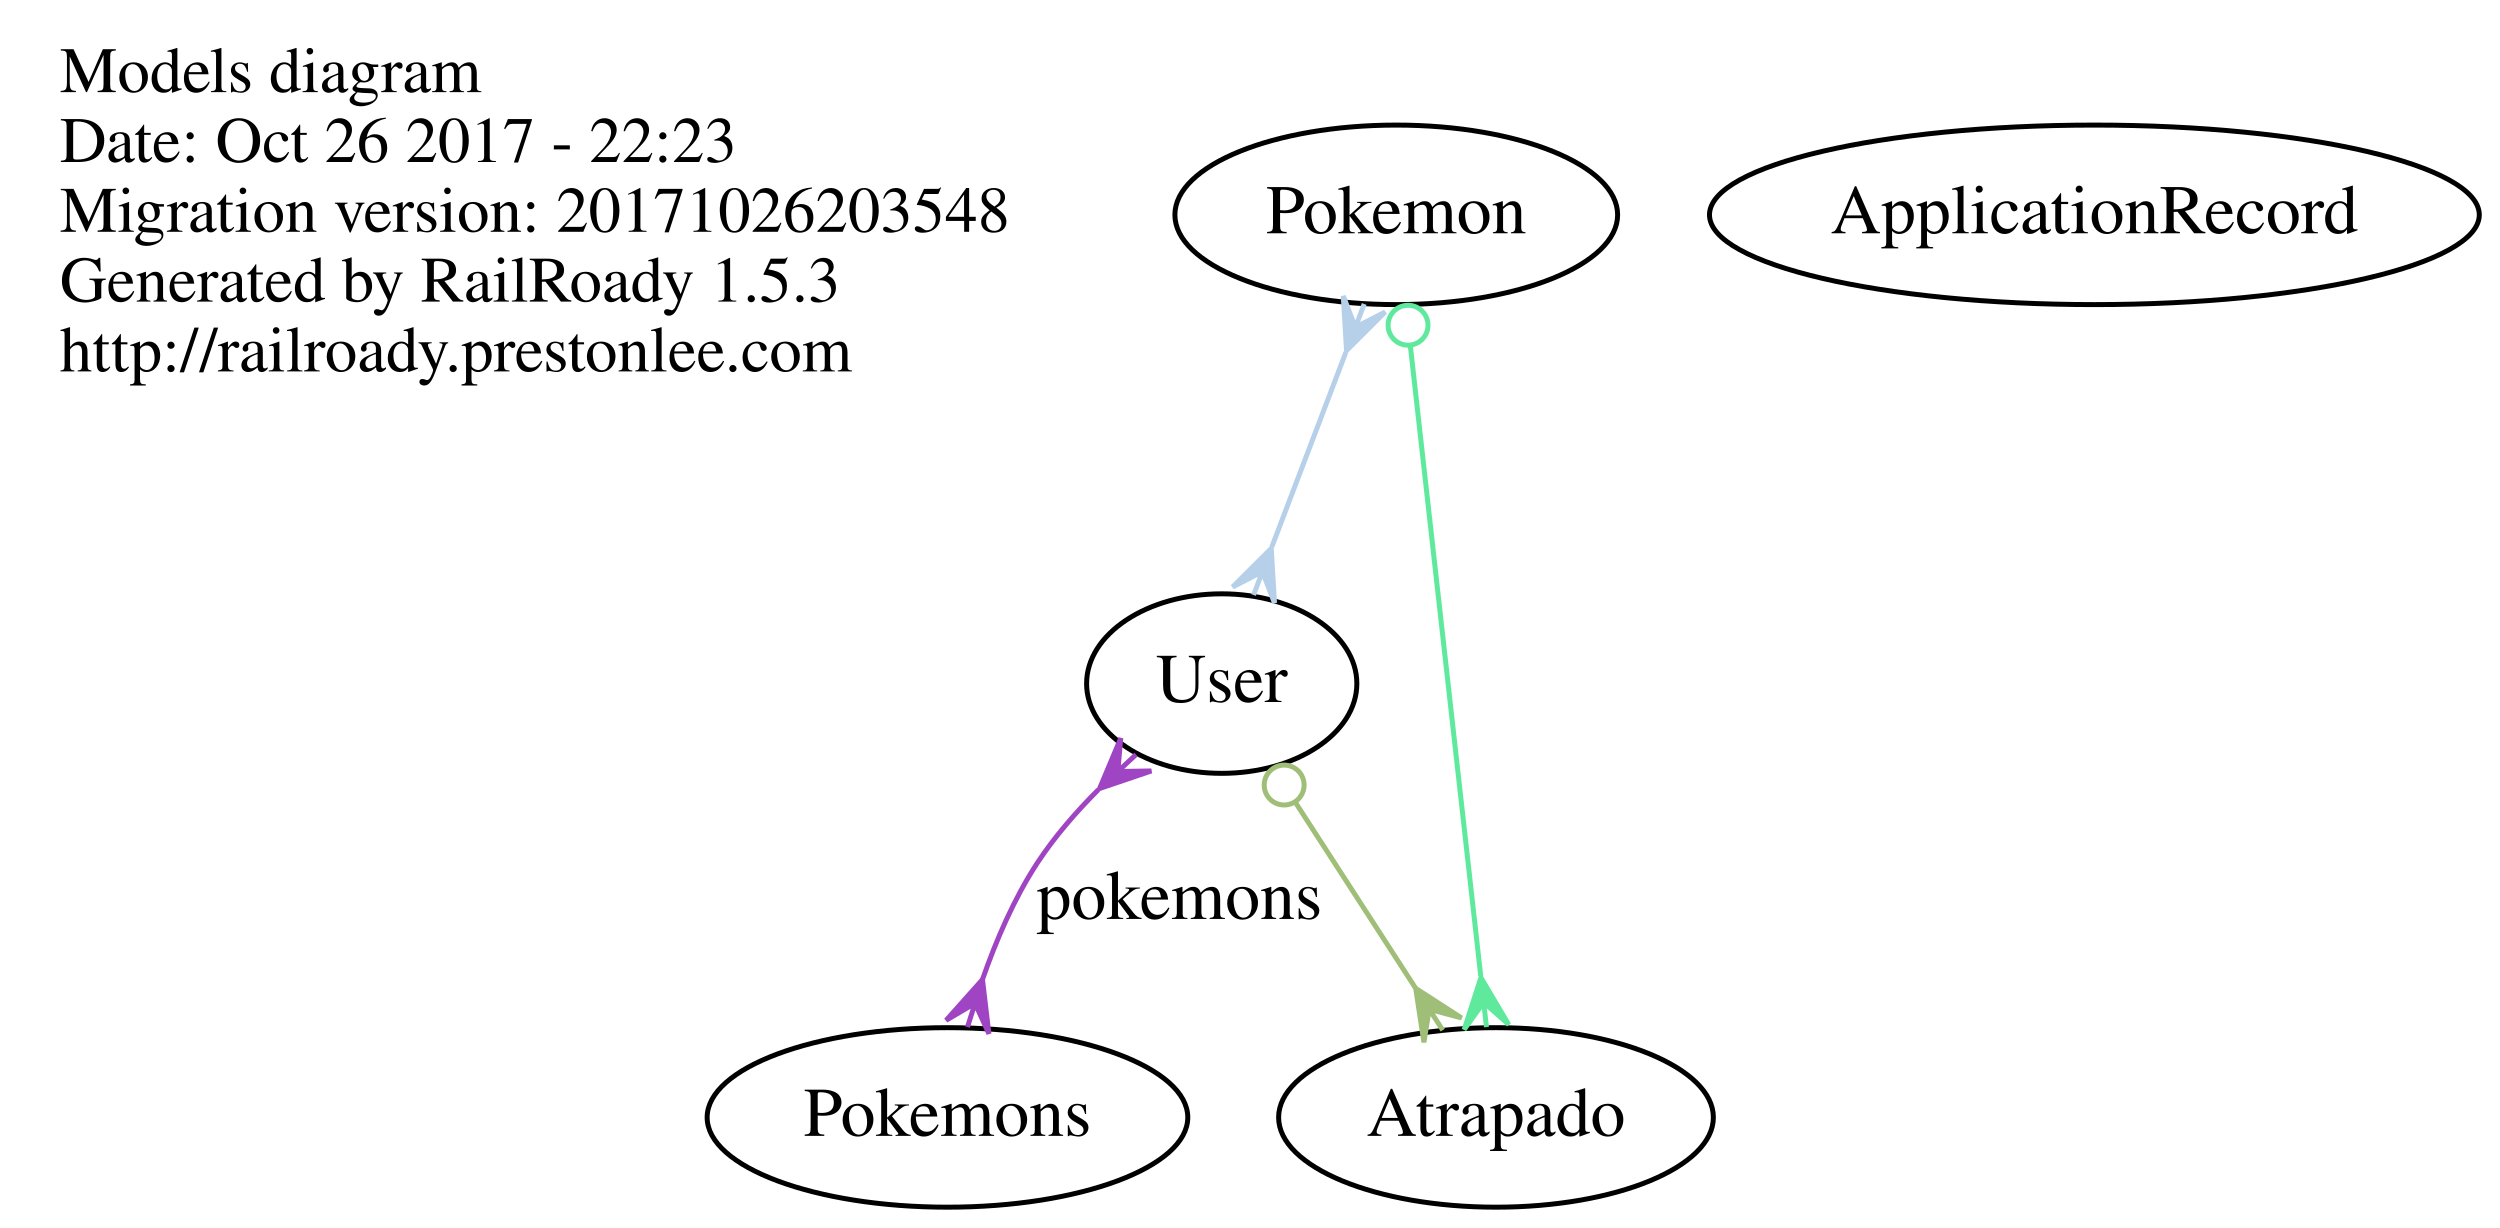
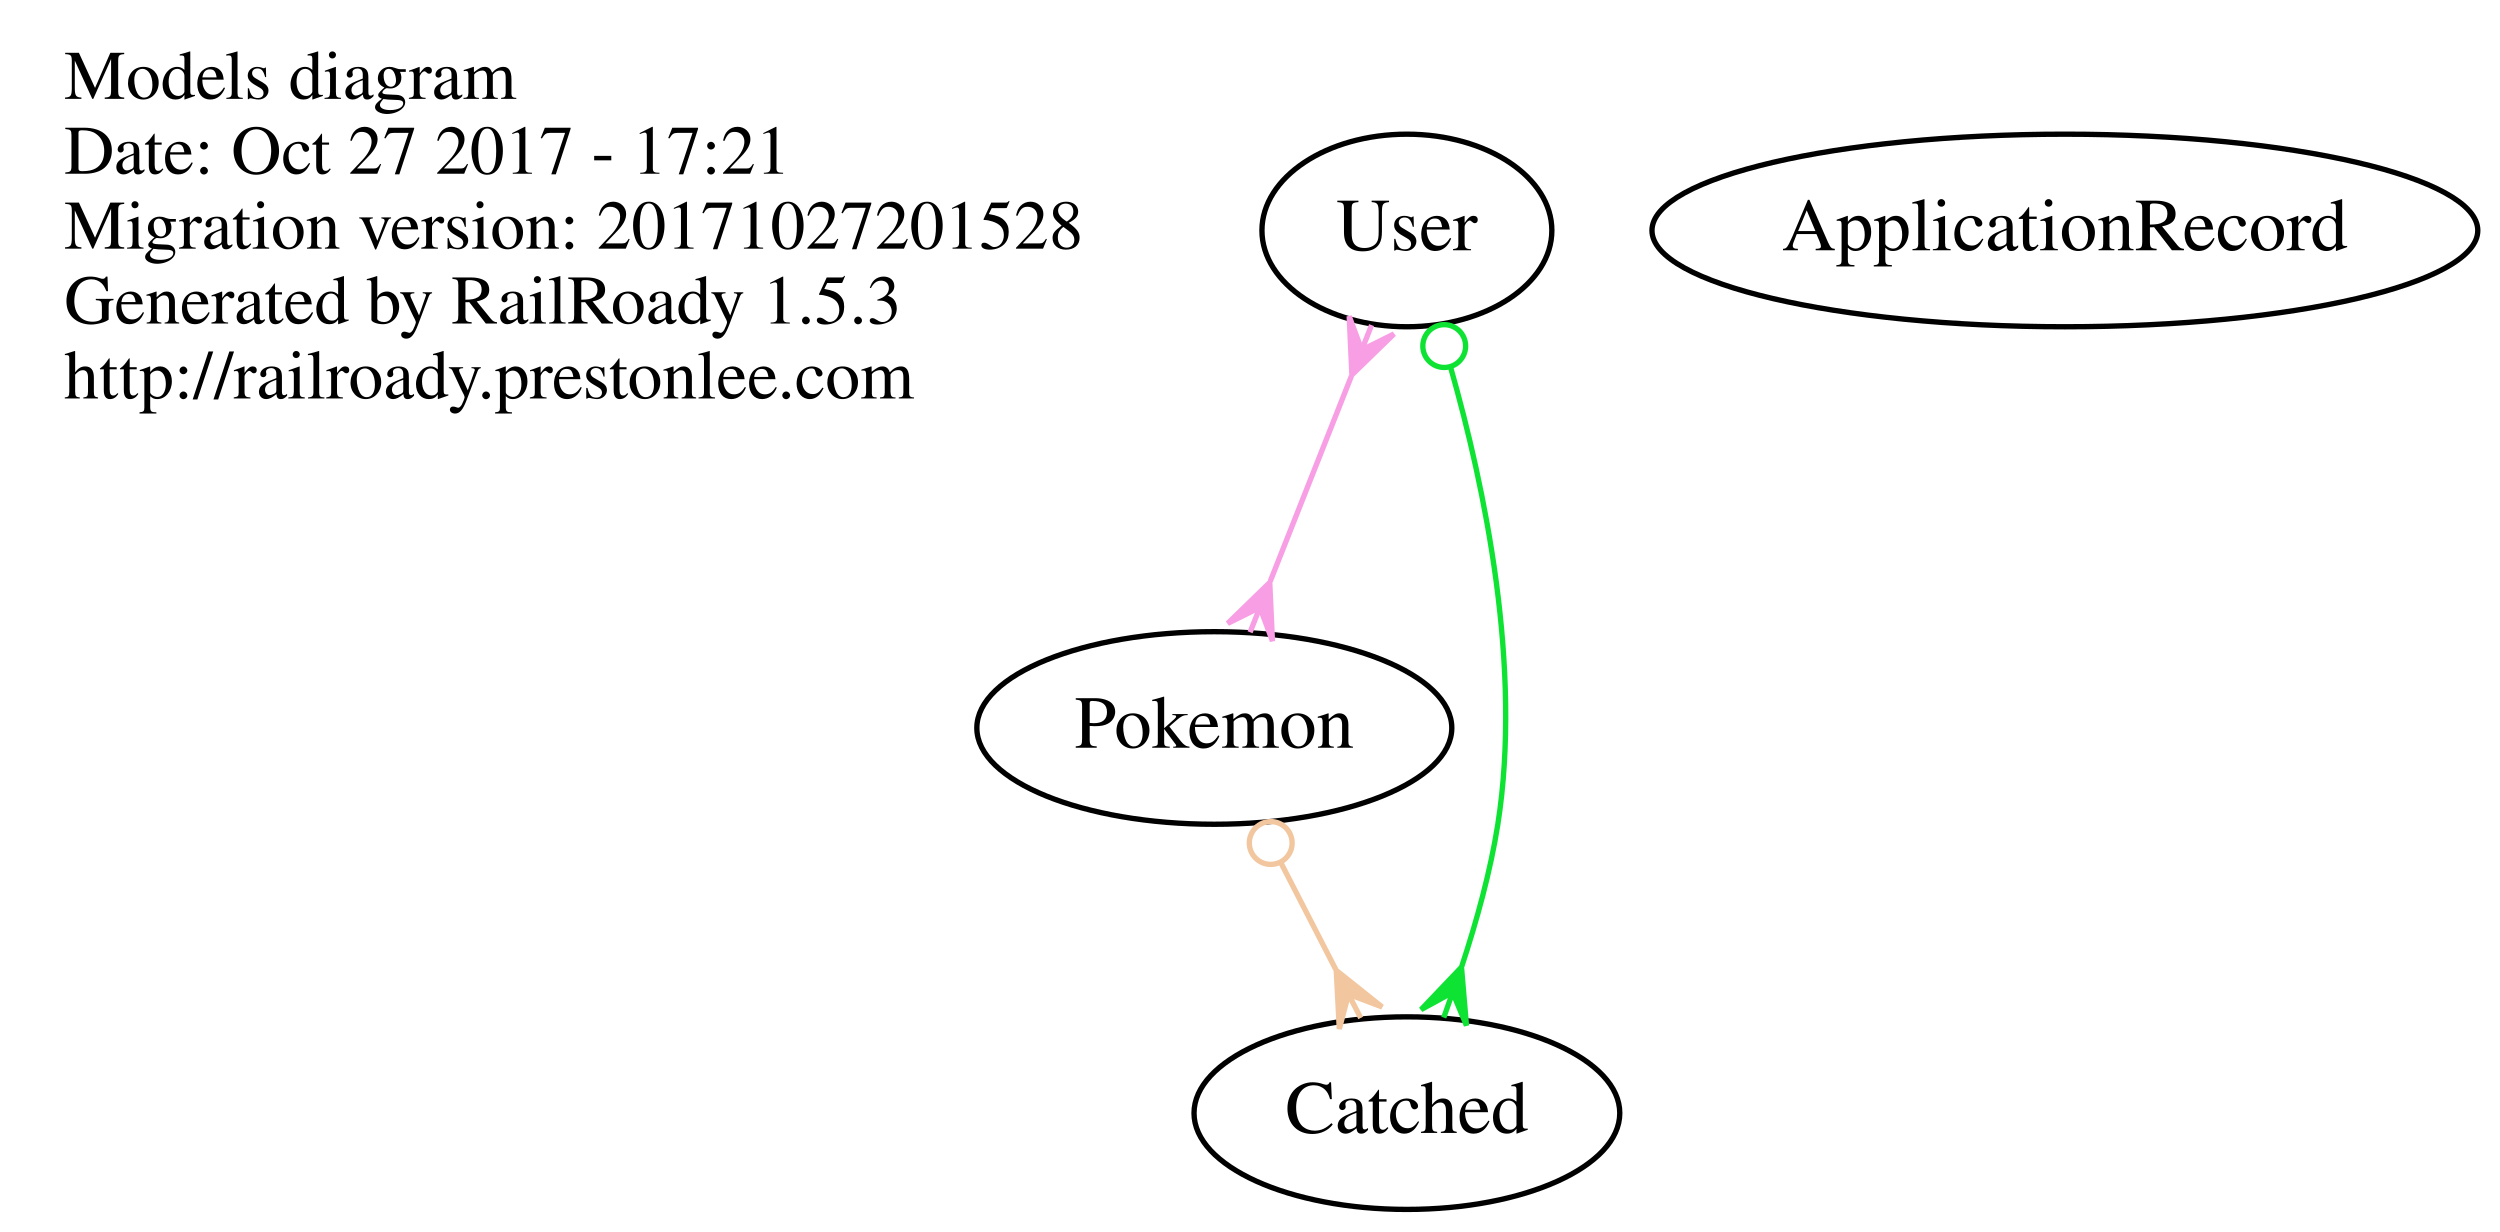
- <svg xmlns="http://www.w3.org/2000/svg" width="501pt" height="246pt" viewBox="0.00 0.00 501.34 246.00">
-   <g id="graph0" class="graph" transform="scale(1 1) rotate(0) translate(4 242)">
-     <polygon fill="none" stroke="none" points="-4,4 -4,-242 497.343,-242 497.343,4 -4,4" />
+ <svg xmlns="http://www.w3.org/2000/svg" width="467pt" height="230pt" viewBox="0.00 0.00 467.34 230.00">
+   <g id="graph0" class="graph" transform="scale(1 1) rotate(0) translate(4 226)">
+     <polygon fill="none" stroke="none" points="-4,4 -4,-226 463.343,-226 463.343,4 -4,4" />
    <g id="node1" class="node">
-       <text text-anchor="start" x="8" y="-223.6" font-family="Times,serif" font-size="13.00">Models diagram</text>
-       <text text-anchor="start" x="8" y="-209.6" font-family="Times,serif" font-size="13.00">Date: Oct 26 2017 - 22:23</text>
-       <text text-anchor="start" x="8" y="-195.6" font-family="Times,serif" font-size="13.00">Migration version: 20171026203548</text>
-       <text text-anchor="start" x="8" y="-181.6" font-family="Times,serif" font-size="13.00">Generated by RailRoady 1.5.3</text>
-       <text text-anchor="start" x="8" y="-167.6" font-family="Times,serif" font-size="13.00">http://railroady.prestonlee.com</text>
+       <text text-anchor="start" x="8" y="-207.6" font-family="Times,serif" font-size="13.00">Models diagram</text>
+       <text text-anchor="start" x="8" y="-193.6" font-family="Times,serif" font-size="13.00">Date: Oct 27 2017 - 17:21</text>
+       <text text-anchor="start" x="8" y="-179.6" font-family="Times,serif" font-size="13.00">Migration version: 20171027201528</text>
+       <text text-anchor="start" x="8" y="-165.6" font-family="Times,serif" font-size="13.00">Generated by RailRoady 1.5.3</text>
+       <text text-anchor="start" x="8" y="-151.6" font-family="Times,serif" font-size="13.00">http://railroady.prestonlee.com</text>
    </g>
    <g id="node2" class="node">
-       <ellipse fill="none" stroke="black" cx="241" cy="-105" rx="27.097" ry="18" />
-       <text text-anchor="middle" x="241" y="-101.3" font-family="Times,serif" font-size="14.00">User</text>
+       <ellipse fill="none" stroke="black" cx="259" cy="-183" rx="27.097" ry="18" />
+       <text text-anchor="middle" x="259" y="-179.3" font-family="Times,serif" font-size="14.00">User</text>
+     </g>
+     <g id="node3" class="node">
+       <ellipse fill="none" stroke="black" cx="223" cy="-90" rx="44.393" ry="18" />
+       <text text-anchor="middle" x="223" y="-86.3" font-family="Times,serif" font-size="14.00">Pokemon</text>
+     </g>
+     <g id="edge2" class="edge">
+       <path fill="none" stroke="#f89ee4" d="M248.634,-155.797C243.869,-143.752 238.228,-129.493 233.453,-117.422" />
+       <polygon fill="#f89ee4" stroke="#f89ee4" points="248.718,-156.01 248.213,-166.965 250.558,-160.66 252.397,-165.309 252.397,-165.309 252.397,-165.309 250.558,-160.66 256.582,-163.654 248.718,-156.01 248.718,-156.01" />
+       <polygon fill="#f89ee4" stroke="#f89ee4" points="233.362,-117.192 233.867,-106.238 231.522,-112.543 229.683,-107.893 229.683,-107.893 229.683,-107.893 231.522,-112.543 225.499,-109.549 233.362,-117.192 233.362,-117.192" />
    </g>
    <g id="node4" class="node">
-       <ellipse fill="none" stroke="black" cx="296" cy="-18" rx="43.592" ry="18" />
-       <text text-anchor="middle" x="296" y="-14.3" font-family="Times,serif" font-size="14.00">Atrapado</text>
+       <ellipse fill="none" stroke="black" cx="259" cy="-18" rx="39.794" ry="18" />
+       <text text-anchor="middle" x="259" y="-14.3" font-family="Times,serif" font-size="14.00">Catched</text>
    </g>
    <g id="edge1" class="edge">
-       <path fill="none" stroke="#9fbe77" d="M255.697,-81.287C263.133,-69.795 272.177,-55.818 279.812,-44.018" />
-       <ellipse fill="none" stroke="#9fbe77" cx="253.518" cy="-84.654" rx="4" ry="4" />
-       <polygon fill="#9fbe77" stroke="#9fbe77" points="279.894,-43.892 289.104,-37.941 282.61,-39.694 285.326,-35.496 285.326,-35.496 285.326,-35.496 282.61,-39.694 281.548,-33.051 279.894,-43.892 279.894,-43.892" />
-     </g>
-     <g id="node6" class="node">
-       <ellipse fill="none" stroke="black" cx="186" cy="-18" rx="48.192" ry="18" />
-       <text text-anchor="middle" x="186" y="-14.3" font-family="Times,serif" font-size="14.00">Pokemons</text>
-     </g>
-     <g id="edge2" class="edge">
-       <path fill="none" stroke="#9f44c3" d="M216.243,-83.712C211.748,-79.21 207.411,-74.214 204,-69 199.383,-61.943 195.768,-53.551 193.029,-45.677" />
-       <polygon fill="#9f44c3" stroke="#9f44c3" points="216.505,-83.956 220.751,-94.067 220.162,-87.366 223.819,-90.775 223.819,-90.775 223.819,-90.775 220.162,-87.366 226.888,-87.483 216.505,-83.956 216.505,-83.956" />
-       <polygon fill="#9f44c3" stroke="#9f44c3" points="193.023,-45.658 194.309,-34.768 191.52,-40.889 190.017,-36.12 190.017,-36.12 190.017,-36.12 191.52,-40.889 185.725,-37.473 193.023,-45.658 193.023,-45.658" />
-       <text text-anchor="middle" x="232.5" y="-57.8" font-family="Times,serif" font-size="14.00">pokemons</text>
-     </g>
-     <g id="node3" class="node">
-       <ellipse fill="none" stroke="black" cx="276" cy="-199" rx="44.393" ry="18" />
-       <text text-anchor="middle" x="276" y="-195.3" font-family="Times,serif" font-size="14.00">Pokemon</text>
-     </g>
-     <g id="edge4" class="edge">
-       <path fill="none" stroke="#b7d0ea" d="M265.897,-171.445C261.233,-159.183 255.709,-144.663 251.05,-132.418" />
-       <polygon fill="#b7d0ea" stroke="#b7d0ea" points="266.025,-171.779 265.375,-182.726 267.803,-176.453 269.58,-181.126 269.58,-181.126 269.58,-181.126 267.803,-176.453 273.786,-179.526 266.025,-171.779 266.025,-171.779" />
-       <polygon fill="#b7d0ea" stroke="#b7d0ea" points="250.935,-132.114 251.585,-121.167 249.157,-127.44 247.379,-122.767 247.379,-122.767 247.379,-122.767 249.157,-127.44 243.173,-124.367 250.935,-132.114 250.935,-132.114" />
+       <path fill="none" stroke="#0ee334" d="M267.211,-157.27C273.568,-134.973 280.582,-101.287 276,-72 274.62,-63.176 272.02,-53.816 269.262,-45.456" />
+       <ellipse fill="none" stroke="#0ee334" cx="265.978" cy="-161.392" rx="4" ry="4" />
+       <polygon fill="#0ee334" stroke="#0ee334" points="269.205,-45.294 270.135,-34.367 267.547,-40.577 265.89,-35.859 265.89,-35.859 265.89,-35.859 267.547,-40.577 261.644,-37.351 269.205,-45.294 269.205,-45.294" />
    </g>
    <g id="edge3" class="edge">
-       <path fill="none" stroke="#5ee99d" d="M278.843,-172.557C282.577,-139.14 289.107,-80.691 292.944,-46.351" />
-       <ellipse fill="none" stroke="#5ee99d" cx="278.362" cy="-176.861" rx="4" ry="4" />
-       <polygon fill="#5ee99d" stroke="#5ee99d" points="292.978,-46.05 298.56,-36.611 293.533,-41.08 294.088,-36.111 294.088,-36.111 294.088,-36.111 293.533,-41.08 289.616,-35.612 292.978,-46.05 292.978,-46.05" />
+       <path fill="none" stroke="#f2c69e" d="M235.49,-64.714C238.788,-58.302 242.359,-51.358 245.698,-44.865" />
+       <ellipse fill="none" stroke="#f2c69e" cx="233.544" cy="-68.498" rx="4" ry="4" />
+       <polygon fill="#f2c69e" stroke="#f2c69e" points="245.792,-44.682 254.367,-37.847 248.079,-40.235 250.366,-35.789 250.366,-35.789 250.366,-35.789 248.079,-40.235 246.364,-33.731 245.792,-44.682 245.792,-44.682" />
    </g>
    <g id="node5" class="node">
-       <ellipse fill="none" stroke="black" cx="416" cy="-199" rx="77.187" ry="18" />
-       <text text-anchor="middle" x="416" y="-195.3" font-family="Times,serif" font-size="14.00">ApplicationRecord</text>
+       <ellipse fill="none" stroke="black" cx="382" cy="-183" rx="77.187" ry="18" />
+       <text text-anchor="middle" x="382" y="-179.3" font-family="Times,serif" font-size="14.00">ApplicationRecord</text>
    </g>
  </g>
</svg>
